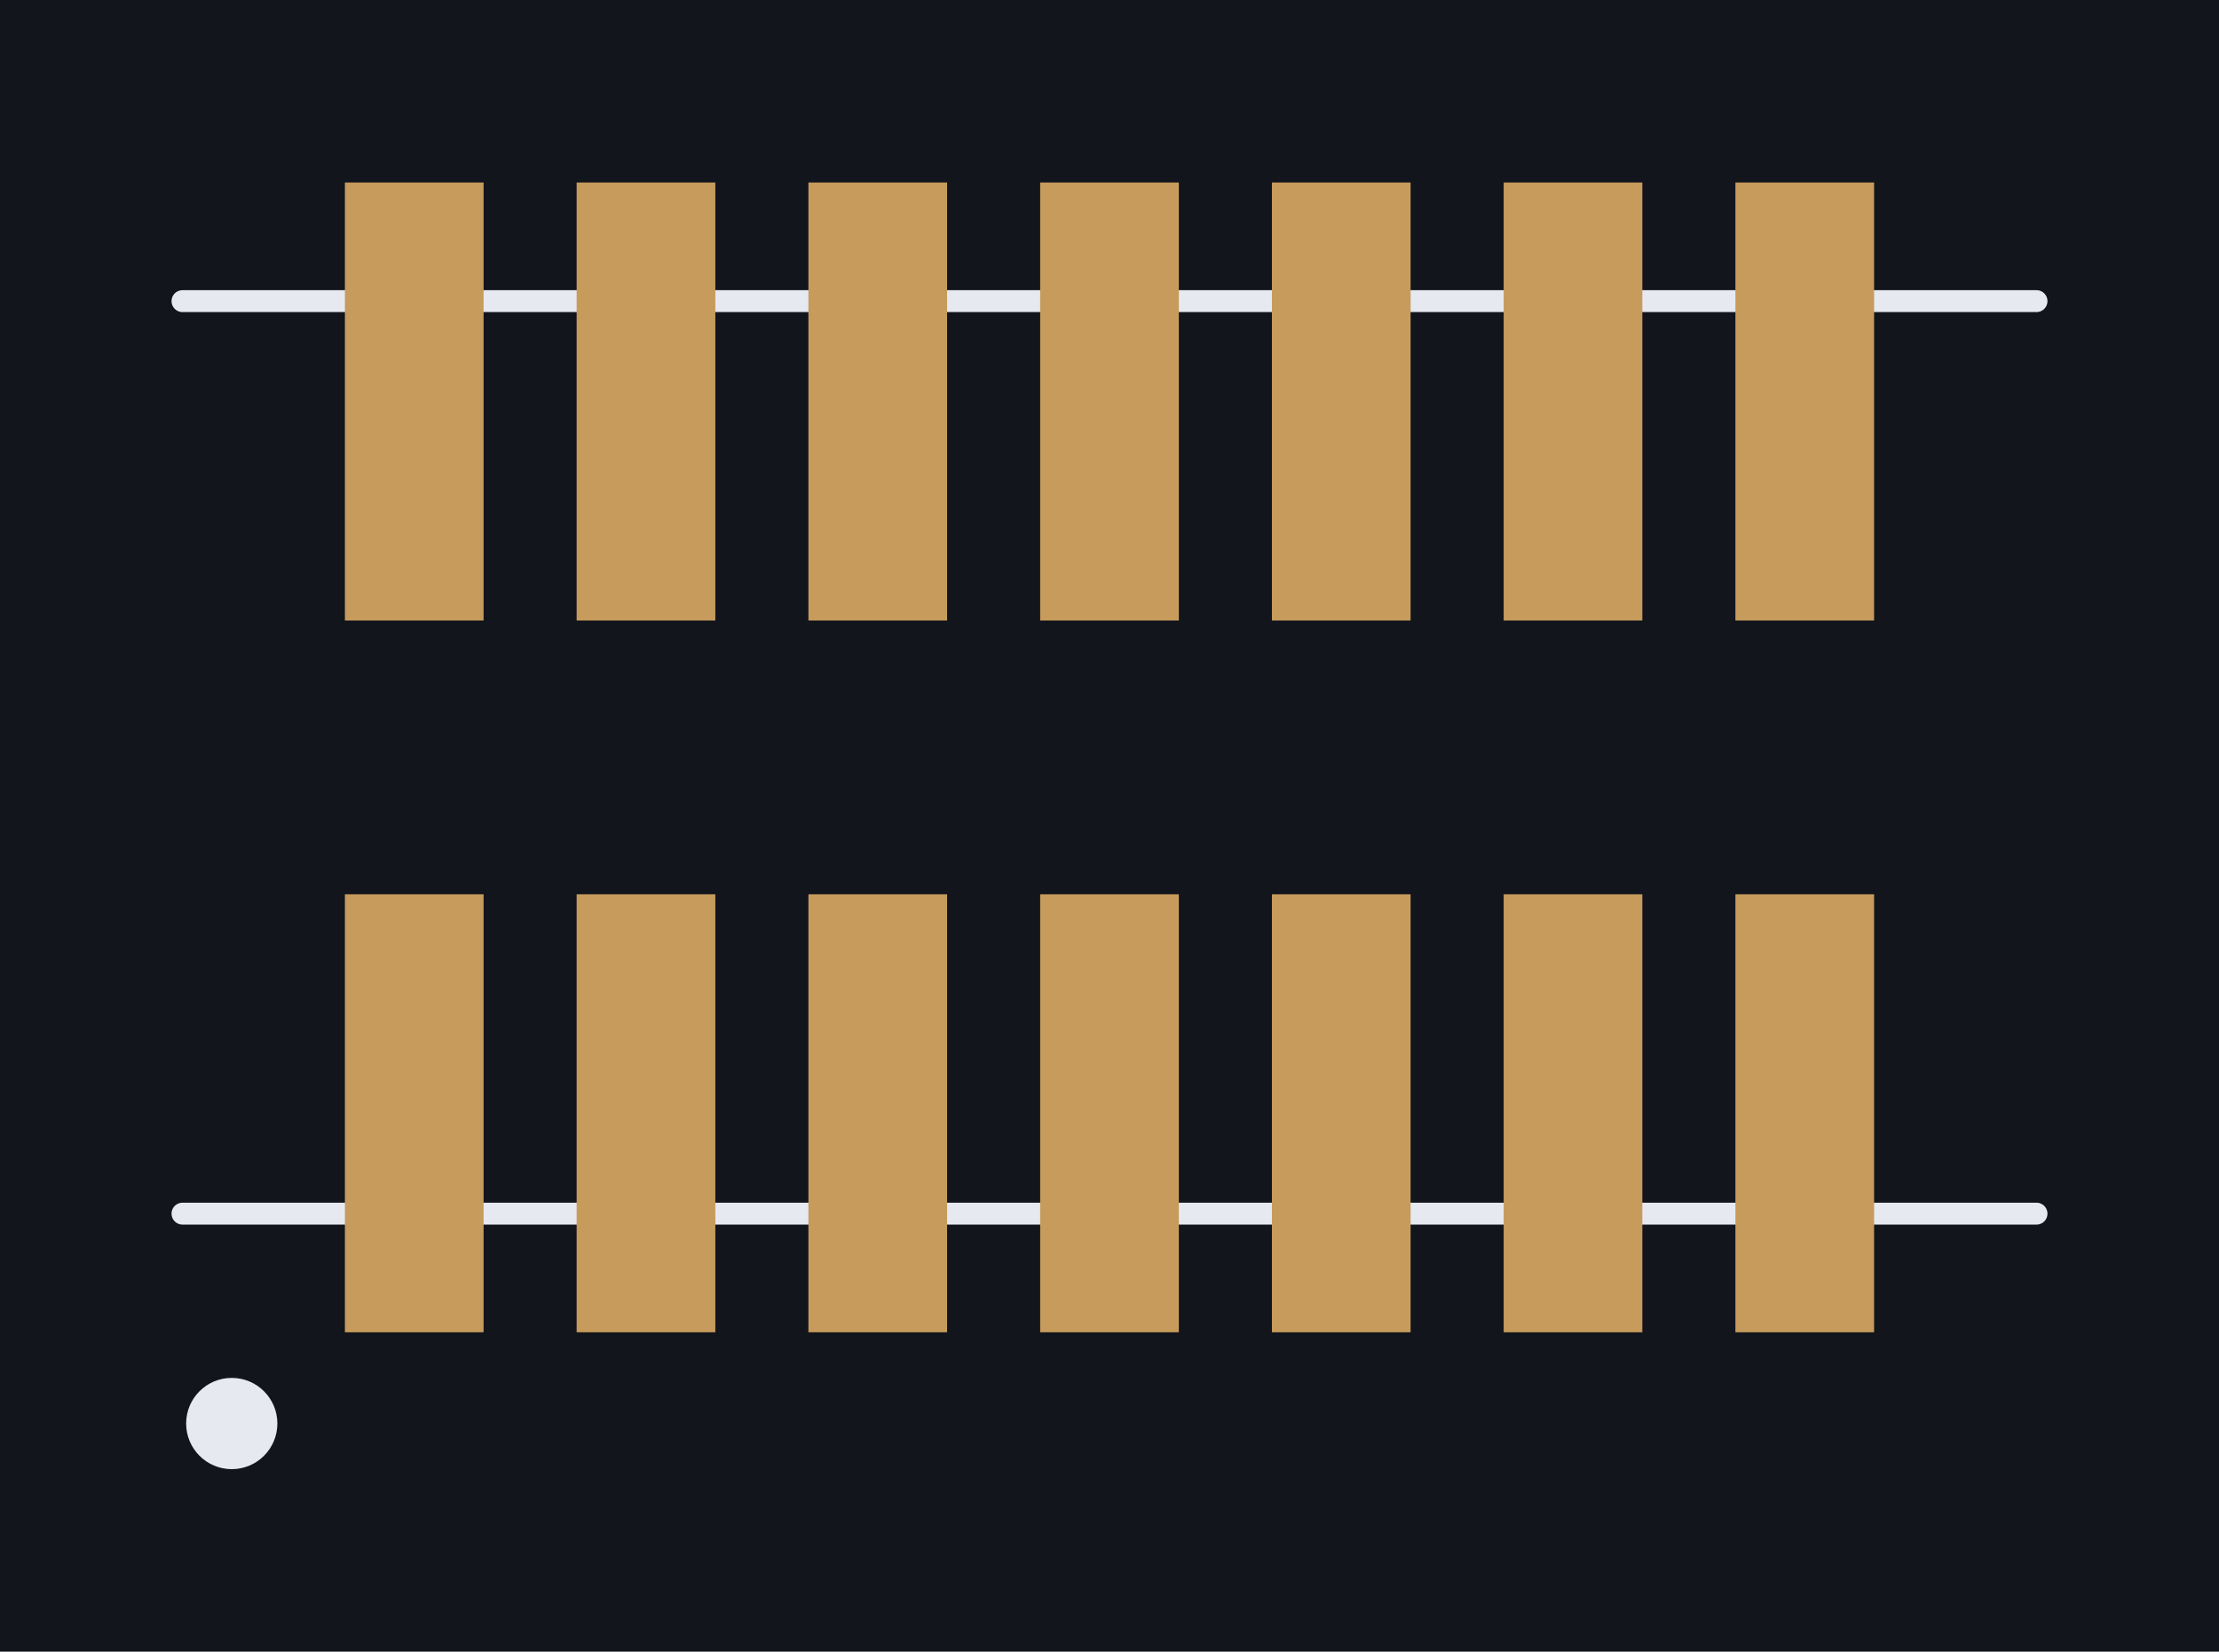
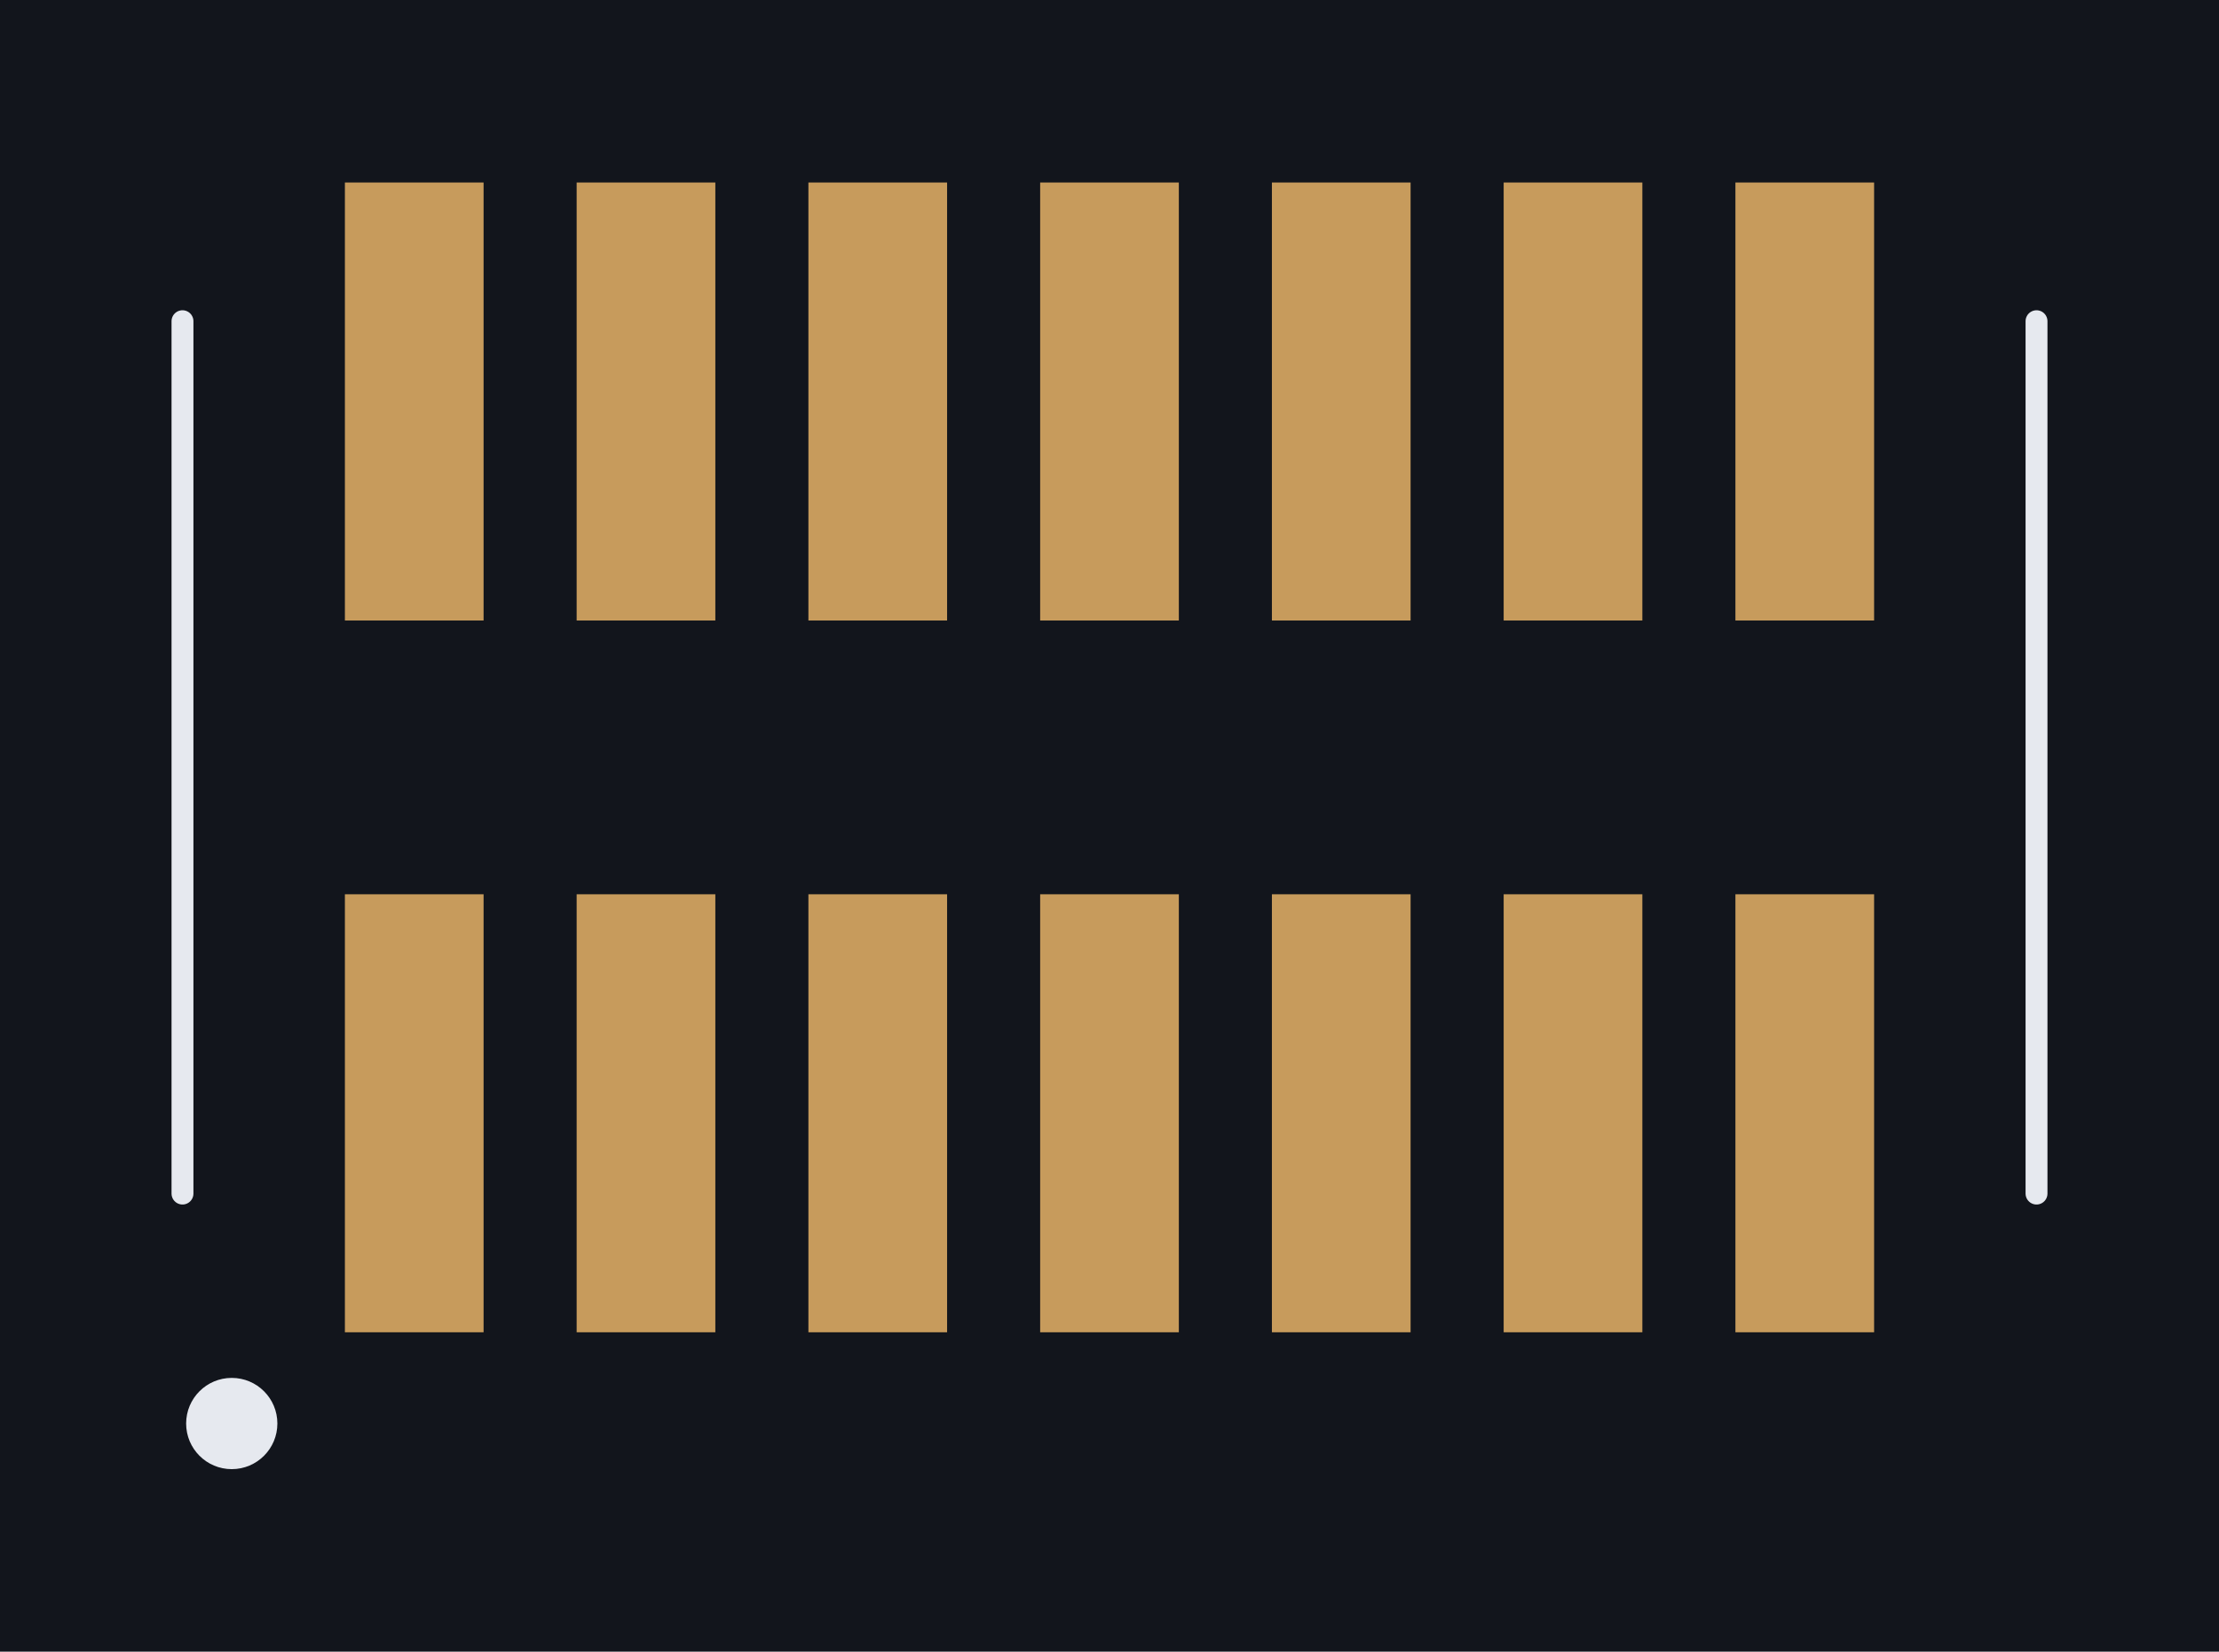
<svg xmlns="http://www.w3.org/2000/svg" viewBox="-6.08 -4.15 12.16 9.05" preserveAspectRatio="xMidYMid meet" style="width:100%;height:100%">
  <rect x="-6.08" y="-4.15" width="12.16" height="9.05" fill="#12151c" />
-   <line x1="-5.080" y1="-2.500" x2="5.080" y2="-2.500" stroke="#e6e9ef" stroke-width="0.120" stroke-linecap="round" opacity="1" />
-   <line x1="-5.080" y1="2.500" x2="5.080" y2="2.500" stroke="#e6e9ef" stroke-width="0.120" stroke-linecap="round" opacity="1" />
+   <line x1="-5.080" y1="-2.390" x2="-5.080" y2="2.390" stroke="#e6e9ef" stroke-width="0.120" stroke-linecap="round" opacity="1" />
+   <line x1="5.080" y1="-2.390" x2="5.080" y2="2.390" stroke="#e6e9ef" stroke-width="0.120" stroke-linecap="round" opacity="1" />
  <circle cx="-4.810" cy="3.650" r="0.250" fill="#e6e9ef" opacity="1" />
  <rect x="-4.190" y="0.750" width="0.760" height="2.400" rx="0.000" fill="#c79b5c" />
  <rect x="-4.190" y="-3.150" width="0.760" height="2.400" rx="0.000" fill="#c79b5c" />
  <rect x="-2.920" y="0.750" width="0.760" height="2.400" rx="0.000" fill="#c79b5c" />
  <rect x="-2.920" y="-3.150" width="0.760" height="2.400" rx="0.000" fill="#c79b5c" />
  <rect x="-1.650" y="0.750" width="0.760" height="2.400" rx="0.000" fill="#c79b5c" />
  <rect x="-1.650" y="-3.150" width="0.760" height="2.400" rx="0.000" fill="#c79b5c" />
  <rect x="-0.380" y="0.750" width="0.760" height="2.400" rx="0.000" fill="#c79b5c" />
  <rect x="-0.380" y="-3.150" width="0.760" height="2.400" rx="0.000" fill="#c79b5c" />
  <rect x="0.890" y="0.750" width="0.760" height="2.400" rx="0.000" fill="#c79b5c" />
  <rect x="0.890" y="-3.150" width="0.760" height="2.400" rx="0.000" fill="#c79b5c" />
  <rect x="2.160" y="0.750" width="0.760" height="2.400" rx="0.000" fill="#c79b5c" />
  <rect x="2.160" y="-3.150" width="0.760" height="2.400" rx="0.000" fill="#c79b5c" />
  <rect x="3.430" y="0.750" width="0.760" height="2.400" rx="0.000" fill="#c79b5c" />
  <rect x="3.430" y="-3.150" width="0.760" height="2.400" rx="0.000" fill="#c79b5c" />
</svg>
